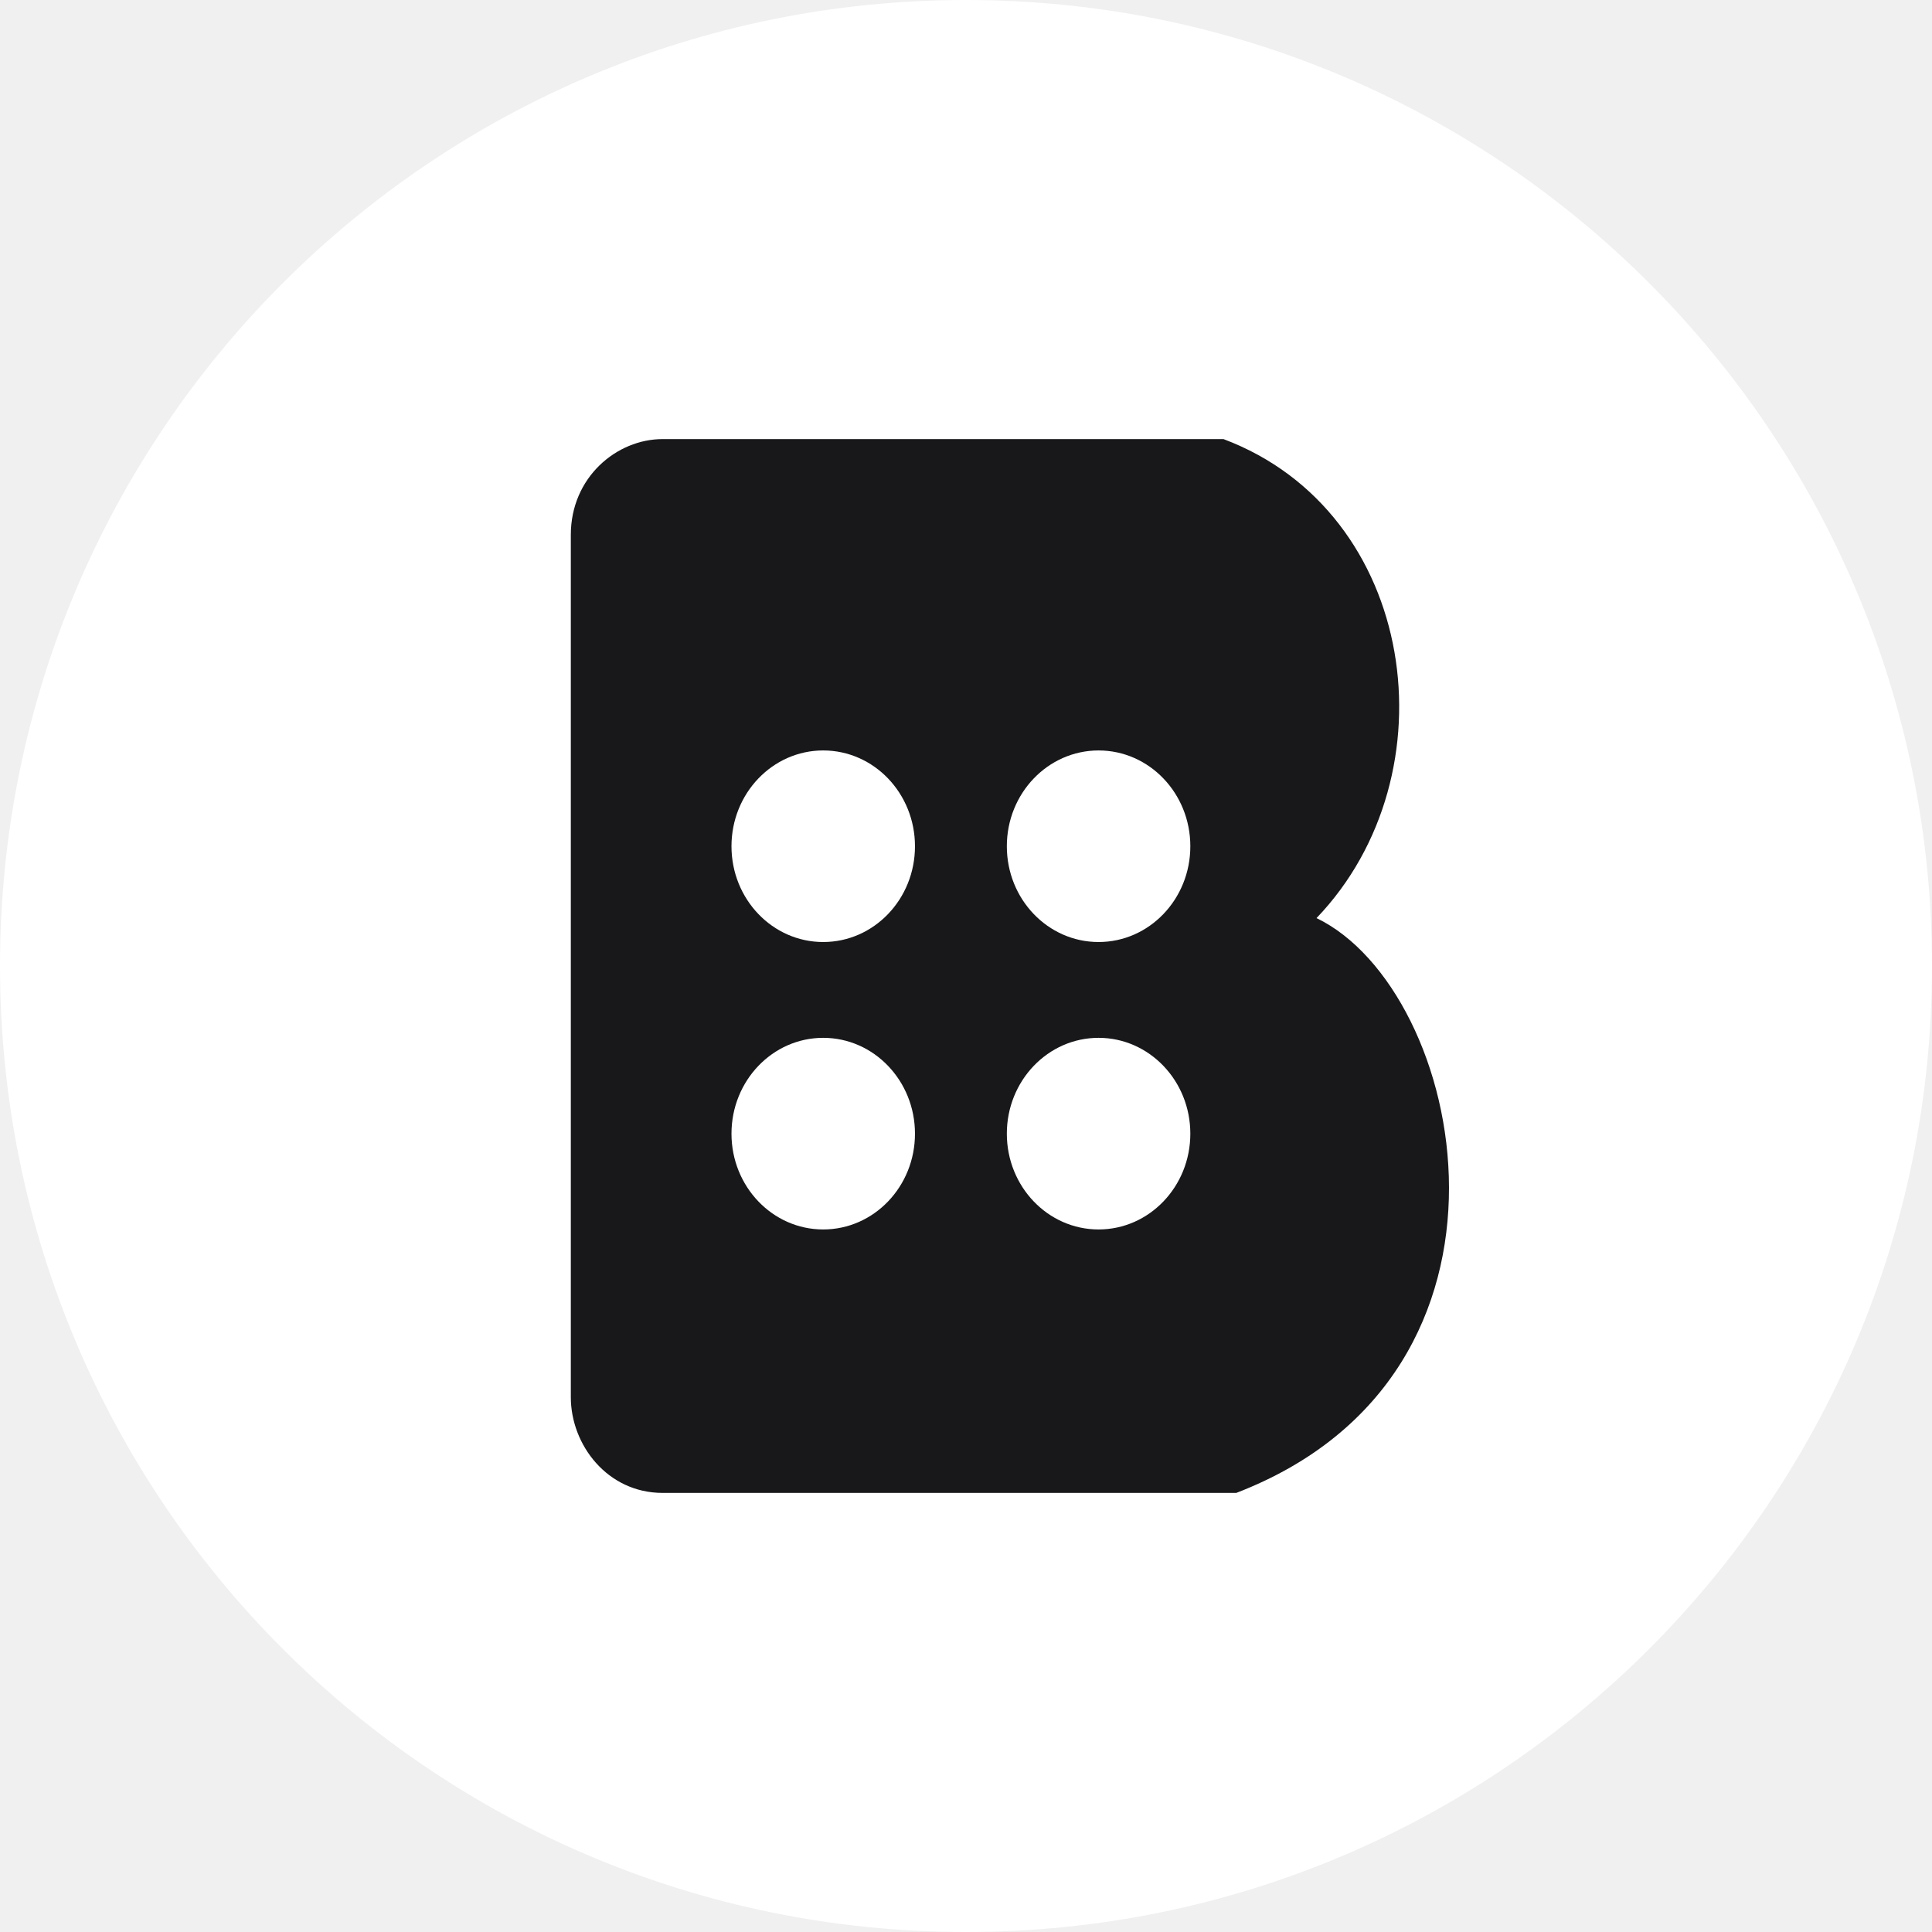
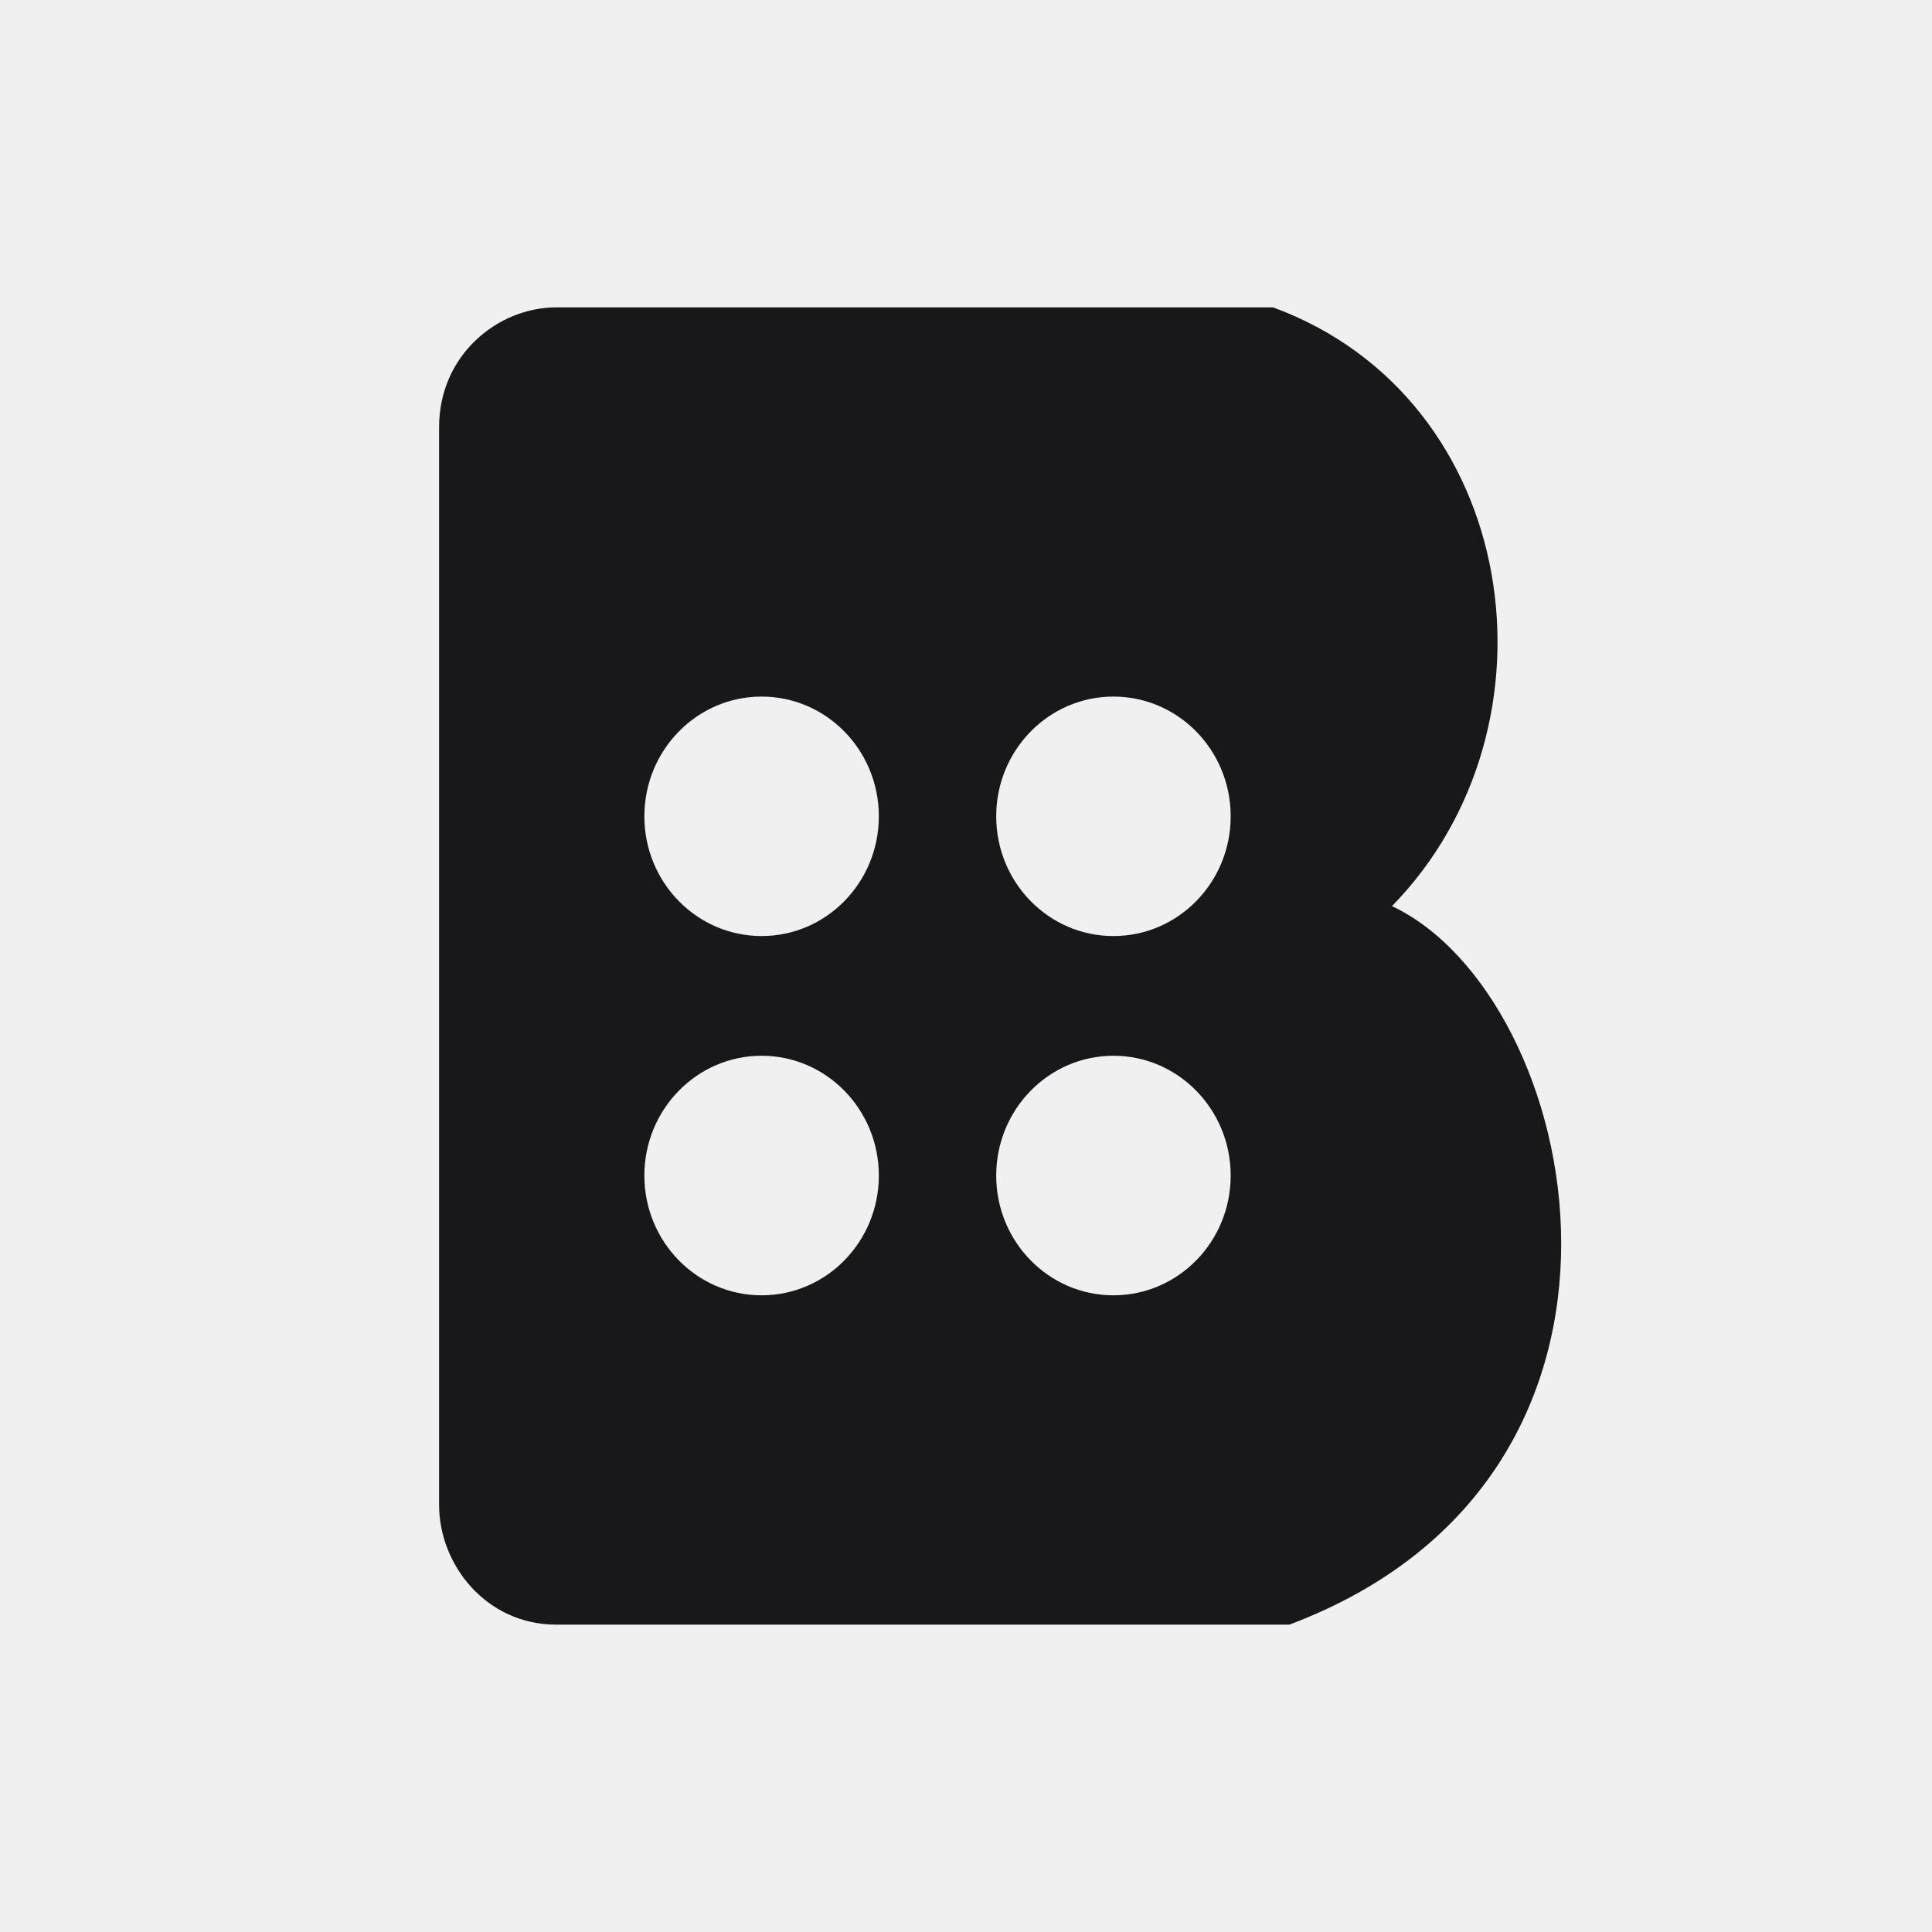
<svg xmlns="http://www.w3.org/2000/svg" width="44" height="44" viewBox="0 0 44 44" fill="none">
-   <g clip-path="url(#clip0_1680_1531)">
-     <circle cx="22" cy="22" r="22" fill="white" />
-     <path fill-rule="evenodd" clip-rule="evenodd" d="M27.864 10C32.286 11.662 33.119 17.636 29.983 20.909C33.38 22.545 35.24 31.273 28.156 34H15.09C13.836 34 13 32.909 13 31.819V12.181C13 10.87 14.045 10 15.09 10H27.864ZM18.748 23.636C17.594 23.636 16.659 24.614 16.659 25.819C16.659 27.023 17.594 28 18.748 28C19.903 28 20.838 27.023 20.838 25.819C20.838 24.614 19.903 23.636 18.748 23.636ZM25.019 23.636C23.865 23.636 22.93 24.614 22.93 25.819C22.93 27.023 23.865 28 25.019 28C26.174 28 27.109 27.023 27.109 25.819C27.109 24.614 26.174 23.636 25.019 23.636ZM18.748 17.091C17.594 17.091 16.659 18.068 16.659 19.273C16.659 20.478 17.594 21.454 18.748 21.454C19.903 21.454 20.838 20.478 20.838 19.273C20.838 18.068 19.903 17.091 18.748 17.091ZM25.019 17.091C23.865 17.092 22.93 18.068 22.93 19.273C22.93 20.478 23.865 21.454 25.019 21.454C26.174 21.454 27.109 20.478 27.109 19.273C27.109 18.068 26.174 17.091 25.019 17.091Z" fill="#18181B" />
-   </g>
-   <defs>
-     <clipPath id="clip0_1680_1531">
-       <rect width="44" height="44" fill="white" />
-     </clipPath>
-   </defs>
+   <path fill-rule="evenodd" clip-rule="evenodd" d="M28.993 7C34.642 9.077 35.707 16.545 31.701 20.636C36.041 22.681 38.417 33.591 29.365 37H12.67C11.069 36.999 10 35.636 10 34.273V9.727C10 8.088 11.335 7 12.67 7H28.993ZM17.345 24.044C15.87 24.044 14.675 25.267 14.675 26.773C14.675 28.279 15.87 29.5 17.345 29.5C18.82 29.5 20.015 28.279 20.015 26.773C20.015 25.267 18.82 24.044 17.345 24.044ZM25.358 24.044C23.883 24.045 22.688 25.267 22.688 26.773C22.688 28.279 23.883 29.5 25.358 29.5C26.833 29.5 28.028 28.279 28.028 26.773C28.028 25.267 26.833 24.044 25.358 24.044ZM17.345 15.864C15.87 15.864 14.675 17.085 14.675 18.591C14.675 20.097 15.87 21.318 17.345 21.318C18.82 21.318 20.015 20.097 20.015 18.591C20.015 17.085 18.82 15.864 17.345 15.864ZM25.358 15.864C23.883 15.864 22.688 17.085 22.688 18.591C22.688 20.097 23.883 21.318 25.358 21.318C26.833 21.318 28.028 20.097 28.028 18.591C28.028 17.085 26.833 15.864 25.358 15.864Z" fill="#18181B" />
</svg>
